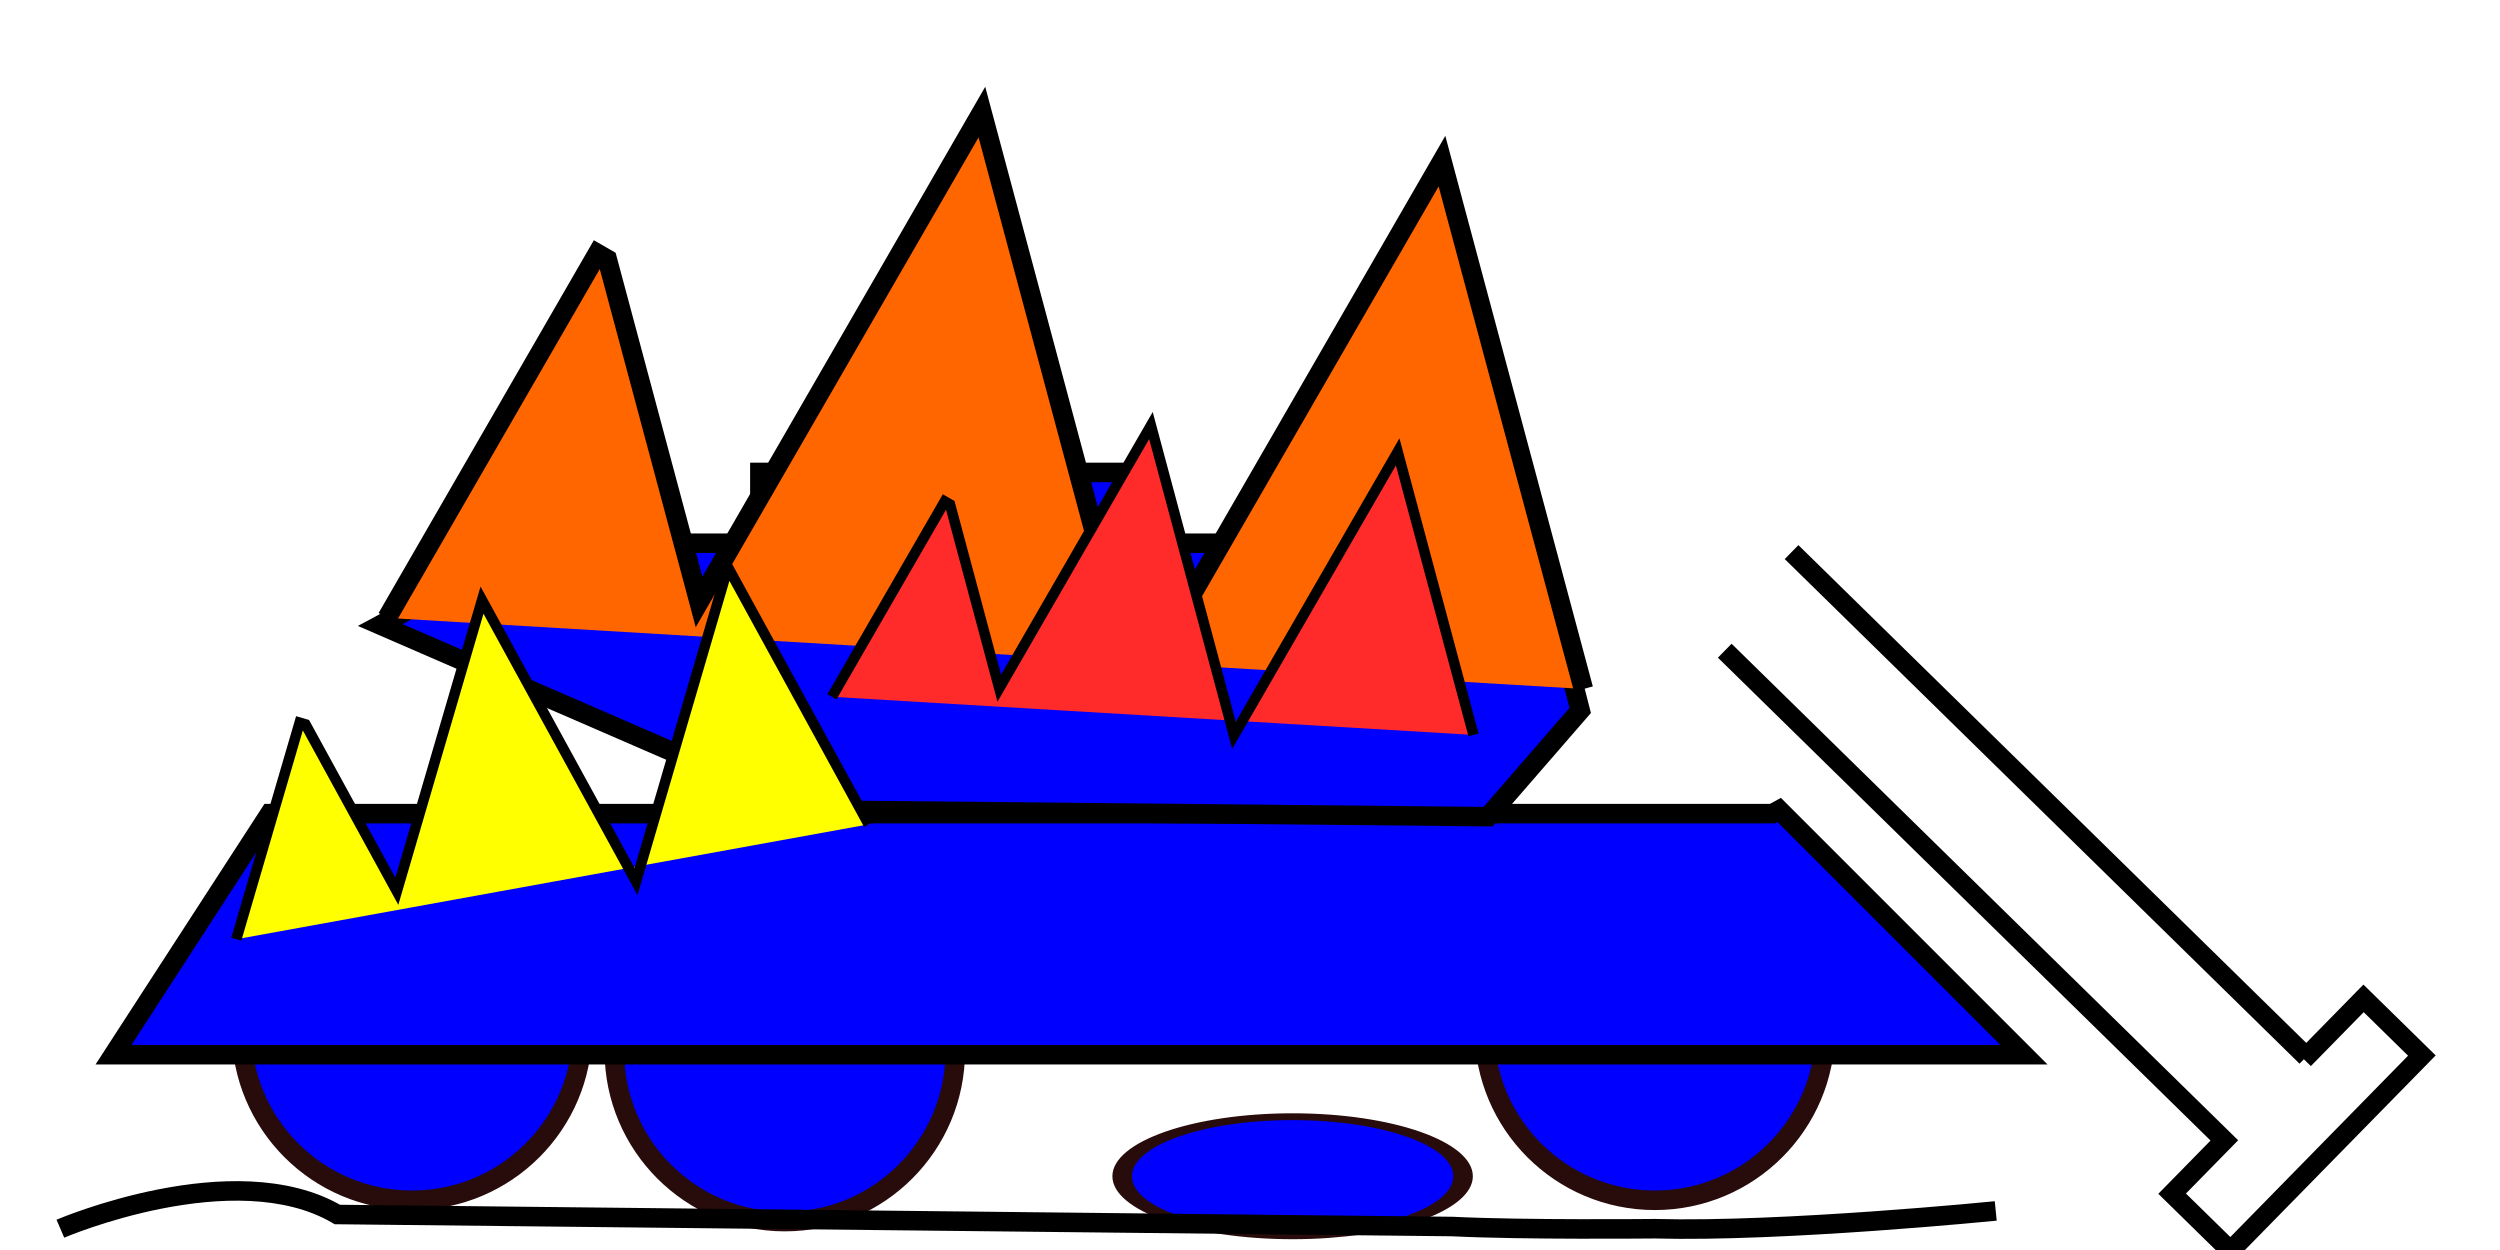
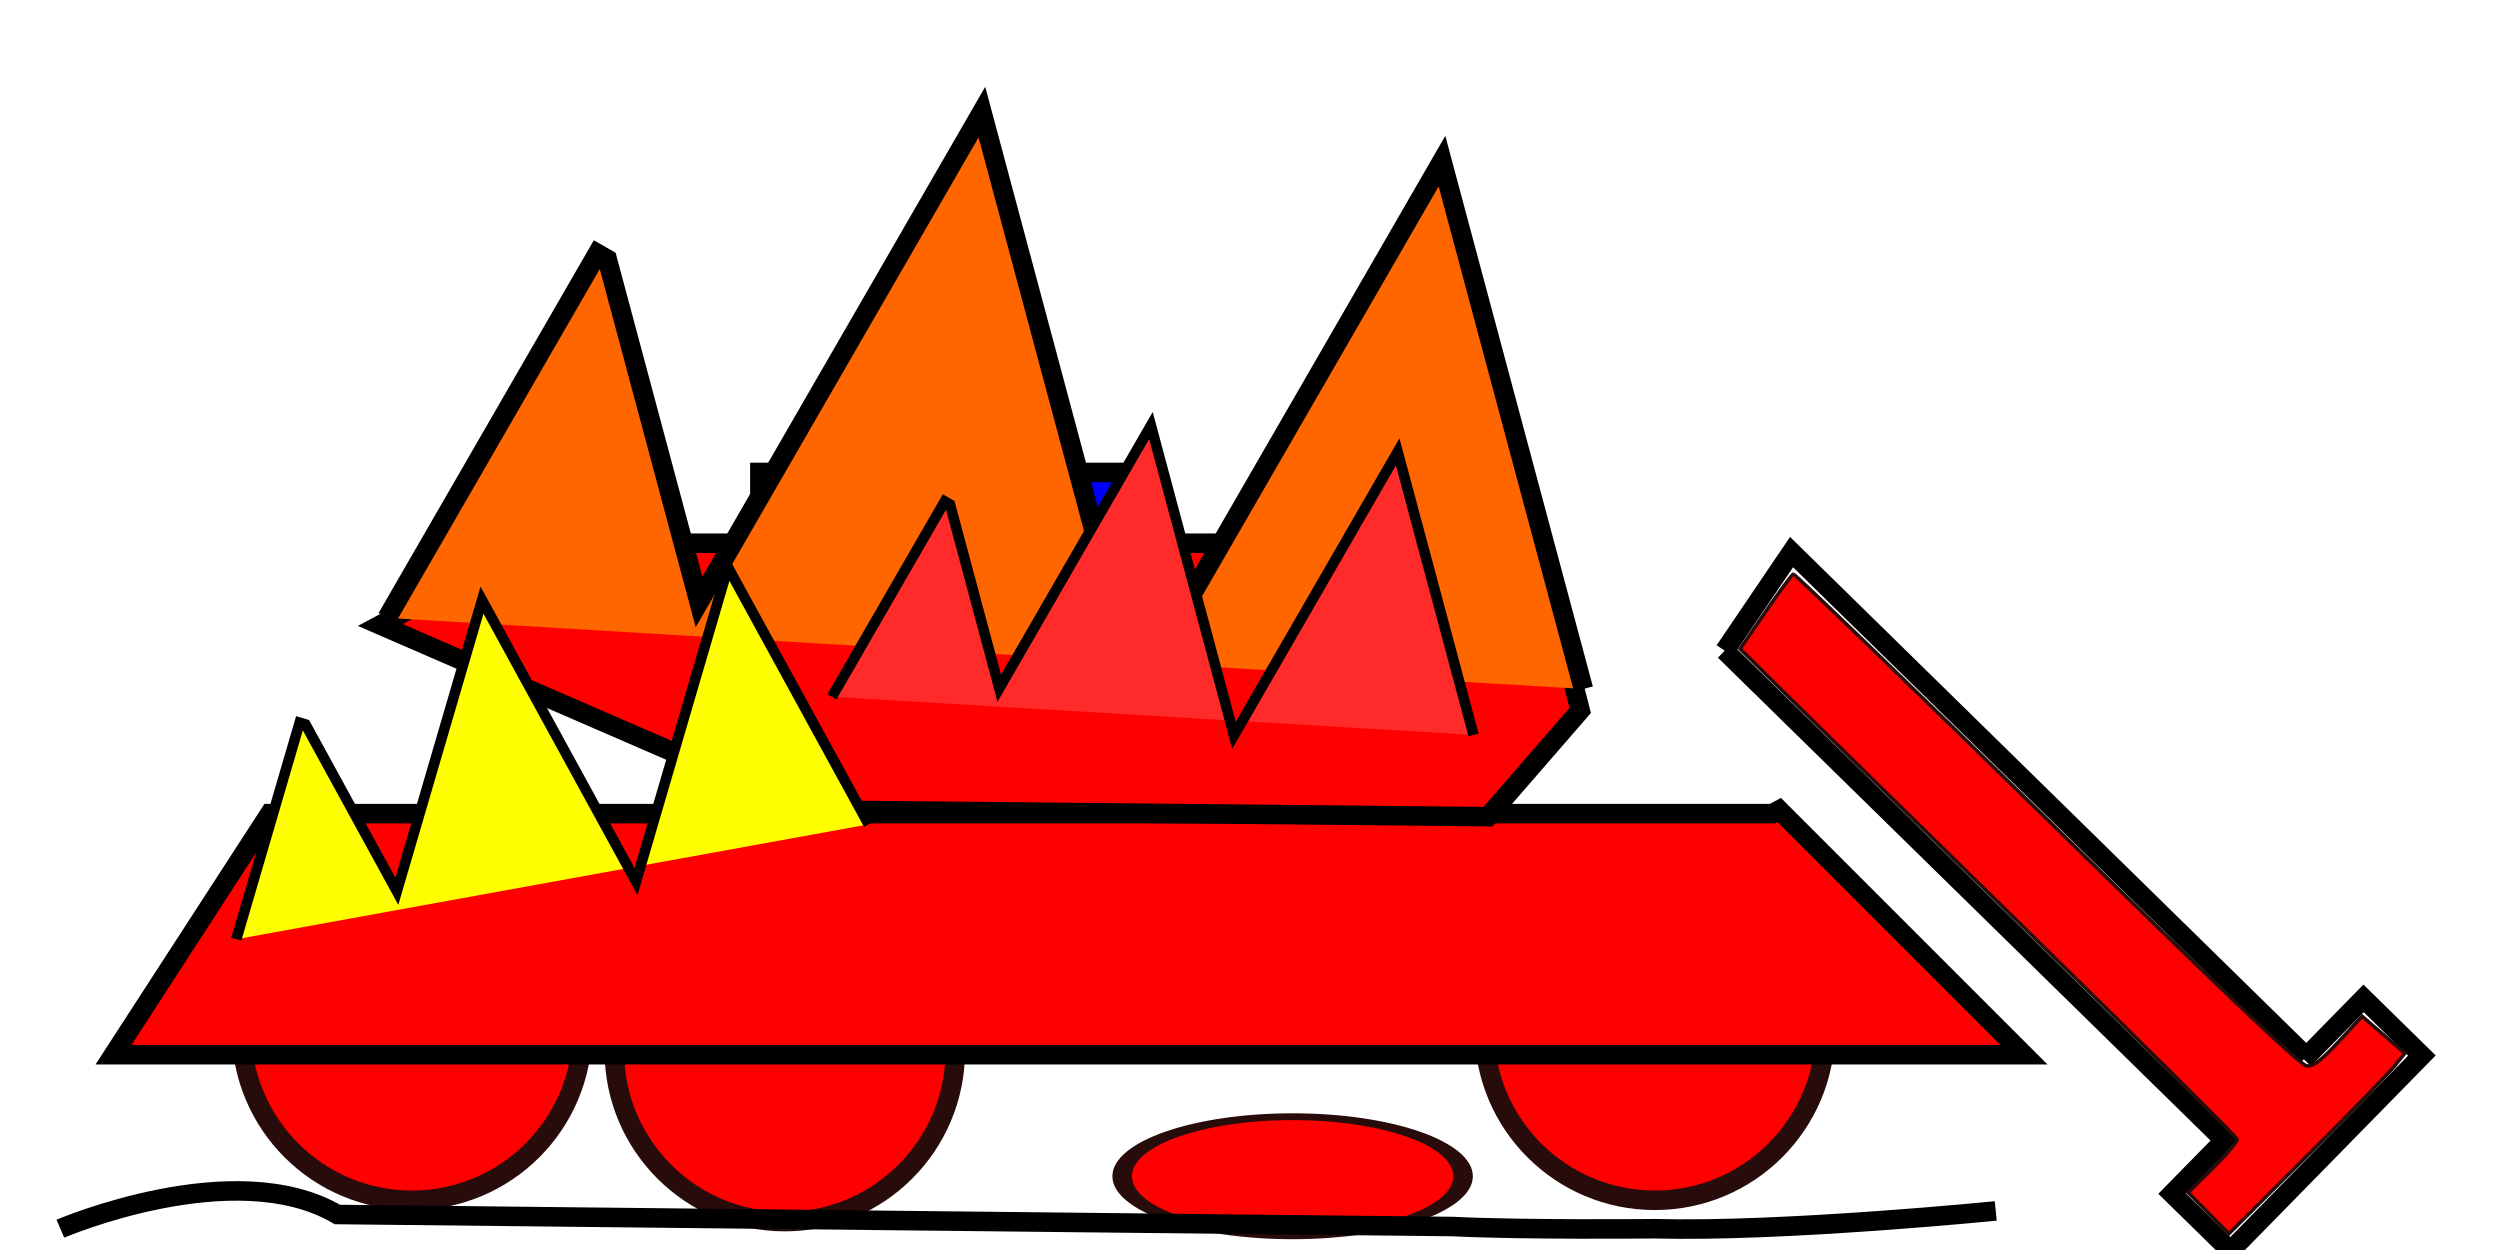
<svg xmlns="http://www.w3.org/2000/svg" width="128" height="64" id="svg4824" version="1.1">
  <defs id="defs4826" />
  <g id="layer1" />
  <g id="layer3">
-     <path style="fill:#0000ff;fill-opacity:1;stroke:#280b0b" id="path4838" d="m 21.455,52.727 a 8.727,8.727 0 1 1 -17.455,0 8.727,8.727 0 1 1 17.455,0 z" transform="translate(8.363636,9.6630859e-7)" />
-     <path transform="translate(27.45454,1.09091)" d="m 21.455,52.727 a 8.727,8.727 0 1 1 -17.455,0 8.727,8.727 0 1 1 17.455,0 z" id="path4843" style="fill:#0000ff;fill-opacity:1;stroke:#280b0b" />
-     <path style="fill:#0000ff;fill-opacity:1;stroke:#280b0b" id="path4845" d="m 21.455,52.727 a 8.727,8.727 0 1 1 -17.455,0 8.727,8.727 0 1 1 17.455,0 z" transform="matrix(1,0,0,0.3493177,53.45455,41.80557)" />
-     <path transform="translate(72,9.6630859e-7)" d="m 21.455,52.727 a 8.727,8.727 0 1 1 -17.455,0 8.727,8.727 0 1 1 17.455,0 z" id="path4847" style="fill:#0000ff;fill-opacity:1;stroke:#280b0b" />
-     <path style="fill:#0000ff;stroke:#000000;stroke-width:1px;stroke-linecap:butt;stroke-linejoin:miter;stroke-opacity:1" d="m 91.094,41.469 -0.344,0.188 -76.938,0 L 5.812,54 103.625,54 91.094,41.469 z" id="path4852" />
-     <path style="fill:#0000ff;stroke:#000000;stroke-width:1px;stroke-linecap:butt;stroke-linejoin:miter;stroke-opacity:1" d="M 27.281,27.812 19.469,32 l 21.812,9.469 34.906,0.344 4.719,-5.438 -2.188,-8.562 -51.438,0 z" id="path4856" />
-     <path id="path4860" style="fill:none;stroke:#000000;stroke-width:1px;stroke-linecap:butt;stroke-linejoin:miter;stroke-opacity:1" d="m 114.07,63.916 -2.857,-2.8 2.673,-2.727 -9.998,-9.8 -15.581,-15.273 m 3.421,-5.049 5.843,5.727 9.738,9.545 10.777,10.564 -0.127,0.13 3.055,-3.116 2.986,2.927 -9.927,10.128" />
+     <path style="fill:#ff0000;fill-opacity:1;stroke:#280b0b" id="path4838" d="m 21.455,52.727 a 8.727,8.727 0 1 1 -17.455,0 8.727,8.727 0 1 1 17.455,0 z" transform="translate(8.363636,9.6630859e-7)" />
+     <path transform="translate(27.45454,1.09091)" d="m 21.455,52.727 a 8.727,8.727 0 1 1 -17.455,0 8.727,8.727 0 1 1 17.455,0 z" id="path4843" style="fill:#ff0000;fill-opacity:1;stroke:#280b0b" />
+     <path style="fill:#ff0000;fill-opacity:1;stroke:#280b0b" id="path4845" d="m 21.455,52.727 a 8.727,8.727 0 1 1 -17.455,0 8.727,8.727 0 1 1 17.455,0 z" transform="matrix(1,0,0,0.3493177,53.45455,41.80557)" />
+     <path transform="translate(72,9.6630859e-7)" d="m 21.455,52.727 a 8.727,8.727 0 1 1 -17.455,0 8.727,8.727 0 1 1 17.455,0 z" id="path4847" style="fill:#ff0000;fill-opacity:1;stroke:#280b0b" />
+     <path style="fill:#ff0000;stroke:#000000;stroke-width:1px;stroke-linecap:butt;stroke-linejoin:miter;stroke-opacity:1" d="m 91.094,41.469 -0.344,0.188 -76.938,0 L 5.812,54 103.625,54 91.094,41.469 z" id="path4852" />
+     <path style="fill:#ff0000;stroke:#000000;stroke-width:1px;stroke-linecap:butt;stroke-linejoin:miter;stroke-opacity:1" d="M 27.281,27.812 19.469,32 l 21.812,9.469 34.906,0.344 4.719,-5.438 -2.188,-8.562 -51.438,0 z" id="path4856" />
+     <path id="path4860" style="fill:none;stroke:#000000;stroke-width:1px;stroke-linecap:butt;stroke-linejoin:miter;stroke-opacity:1" d="m 114.07,63.916 -2.857,-2.8 2.673,-2.727 -9.998,-9.8 -15.581,-15.273 m 25.766,30.856 9.927,-10.128 -2.986,-2.927 -3.055,3.116 0.127,-0.13 -10.777,-10.564 -9.738,-9.545 -5.843,-5.727 -3.421,5.049" />
    <path style="fill:#0000ff;stroke:#000000;stroke-width:1px;stroke-linecap:butt;stroke-linejoin:miter;stroke-opacity:1" d="m 38.906,24.188 0,3.281 19.469,-0.188 0,-3.094 -19.469,0 z" id="path4862" />
    <path style="fill:none;stroke:#000000;stroke-width:1px;stroke-linecap:butt;stroke-linejoin:miter;stroke-opacity:1" d="m 3.091,62.909 c 0,0 8.909,-3.818 14.182,-0.727 l 57.092,0.616 c 3.636,0.182 10.362,0.112 10.362,0.112 C 91.273,63.091 102.182,62 102.182,62" id="path4878" />
+     <path style="fill:#ff0000;fill-opacity:1;stroke:#280b0b;stroke-width:0.182" d="m 113.078,62.115 -1.042,-1.053 1.277,-1.267 c 0.702,-0.697 1.255,-1.359 1.227,-1.47 -0.028,-0.112 -4.877,-4.927 -10.777,-10.701 C 97.864,41.849 92.149,36.247 91.065,35.173 l -1.971,-1.953 1.298,-1.892 c 0.714,-1.04 1.356,-1.911 1.425,-1.936 0.07,-0.024 5.914,5.624 12.987,12.551 9.247,9.056 12.985,12.605 13.304,12.632 0.339,0.028 0.725,-0.267 1.638,-1.253 l 1.194,-1.289 1.094,0.947 1.094,0.947 -0.534,0.663 c -0.294,0.365 -2.321,2.444 -4.504,4.62 l -3.97,3.957 -1.042,-1.053 z" id="path5038" />
  </g>
  <g id="layer4">
    <path style="fill:#ff6600;stroke:#000000;stroke-width:1px;stroke-linecap:butt;stroke-linejoin:miter;stroke-opacity:1" d="m 19.818,31.636 10.77,-18.654 0.503,0.29 0,0 4.701,17.546 L 50.273,5.738 58.199,35.32 73.829,8.25 81.07,35.275" id="path5000" />
    <path style="fill:#ff2a2a;stroke:#000000;stroke-width:0.536px;stroke-linecap:butt;stroke-linejoin:miter;stroke-opacity:1" d="m 42.595,35.676 5.776,-10.004 0.27,0.156 0,0 2.521,9.409 7.766,-13.45 4.251,15.865 8.382,-14.517 3.883,14.493" id="path5000-8" />
    <path style="fill:#ffff00;stroke:#000000;stroke-width:0.536px;stroke-linecap:butt;stroke-linejoin:miter;stroke-opacity:1" d="m 12.098,48.088 3.244,-11.087 0.299,0.087 0,0 4.677,8.545 4.361,-14.906 7.885,14.407 4.707,-16.089 7.204,13.162" id="path5000-8-8" />
  </g>
</svg>
